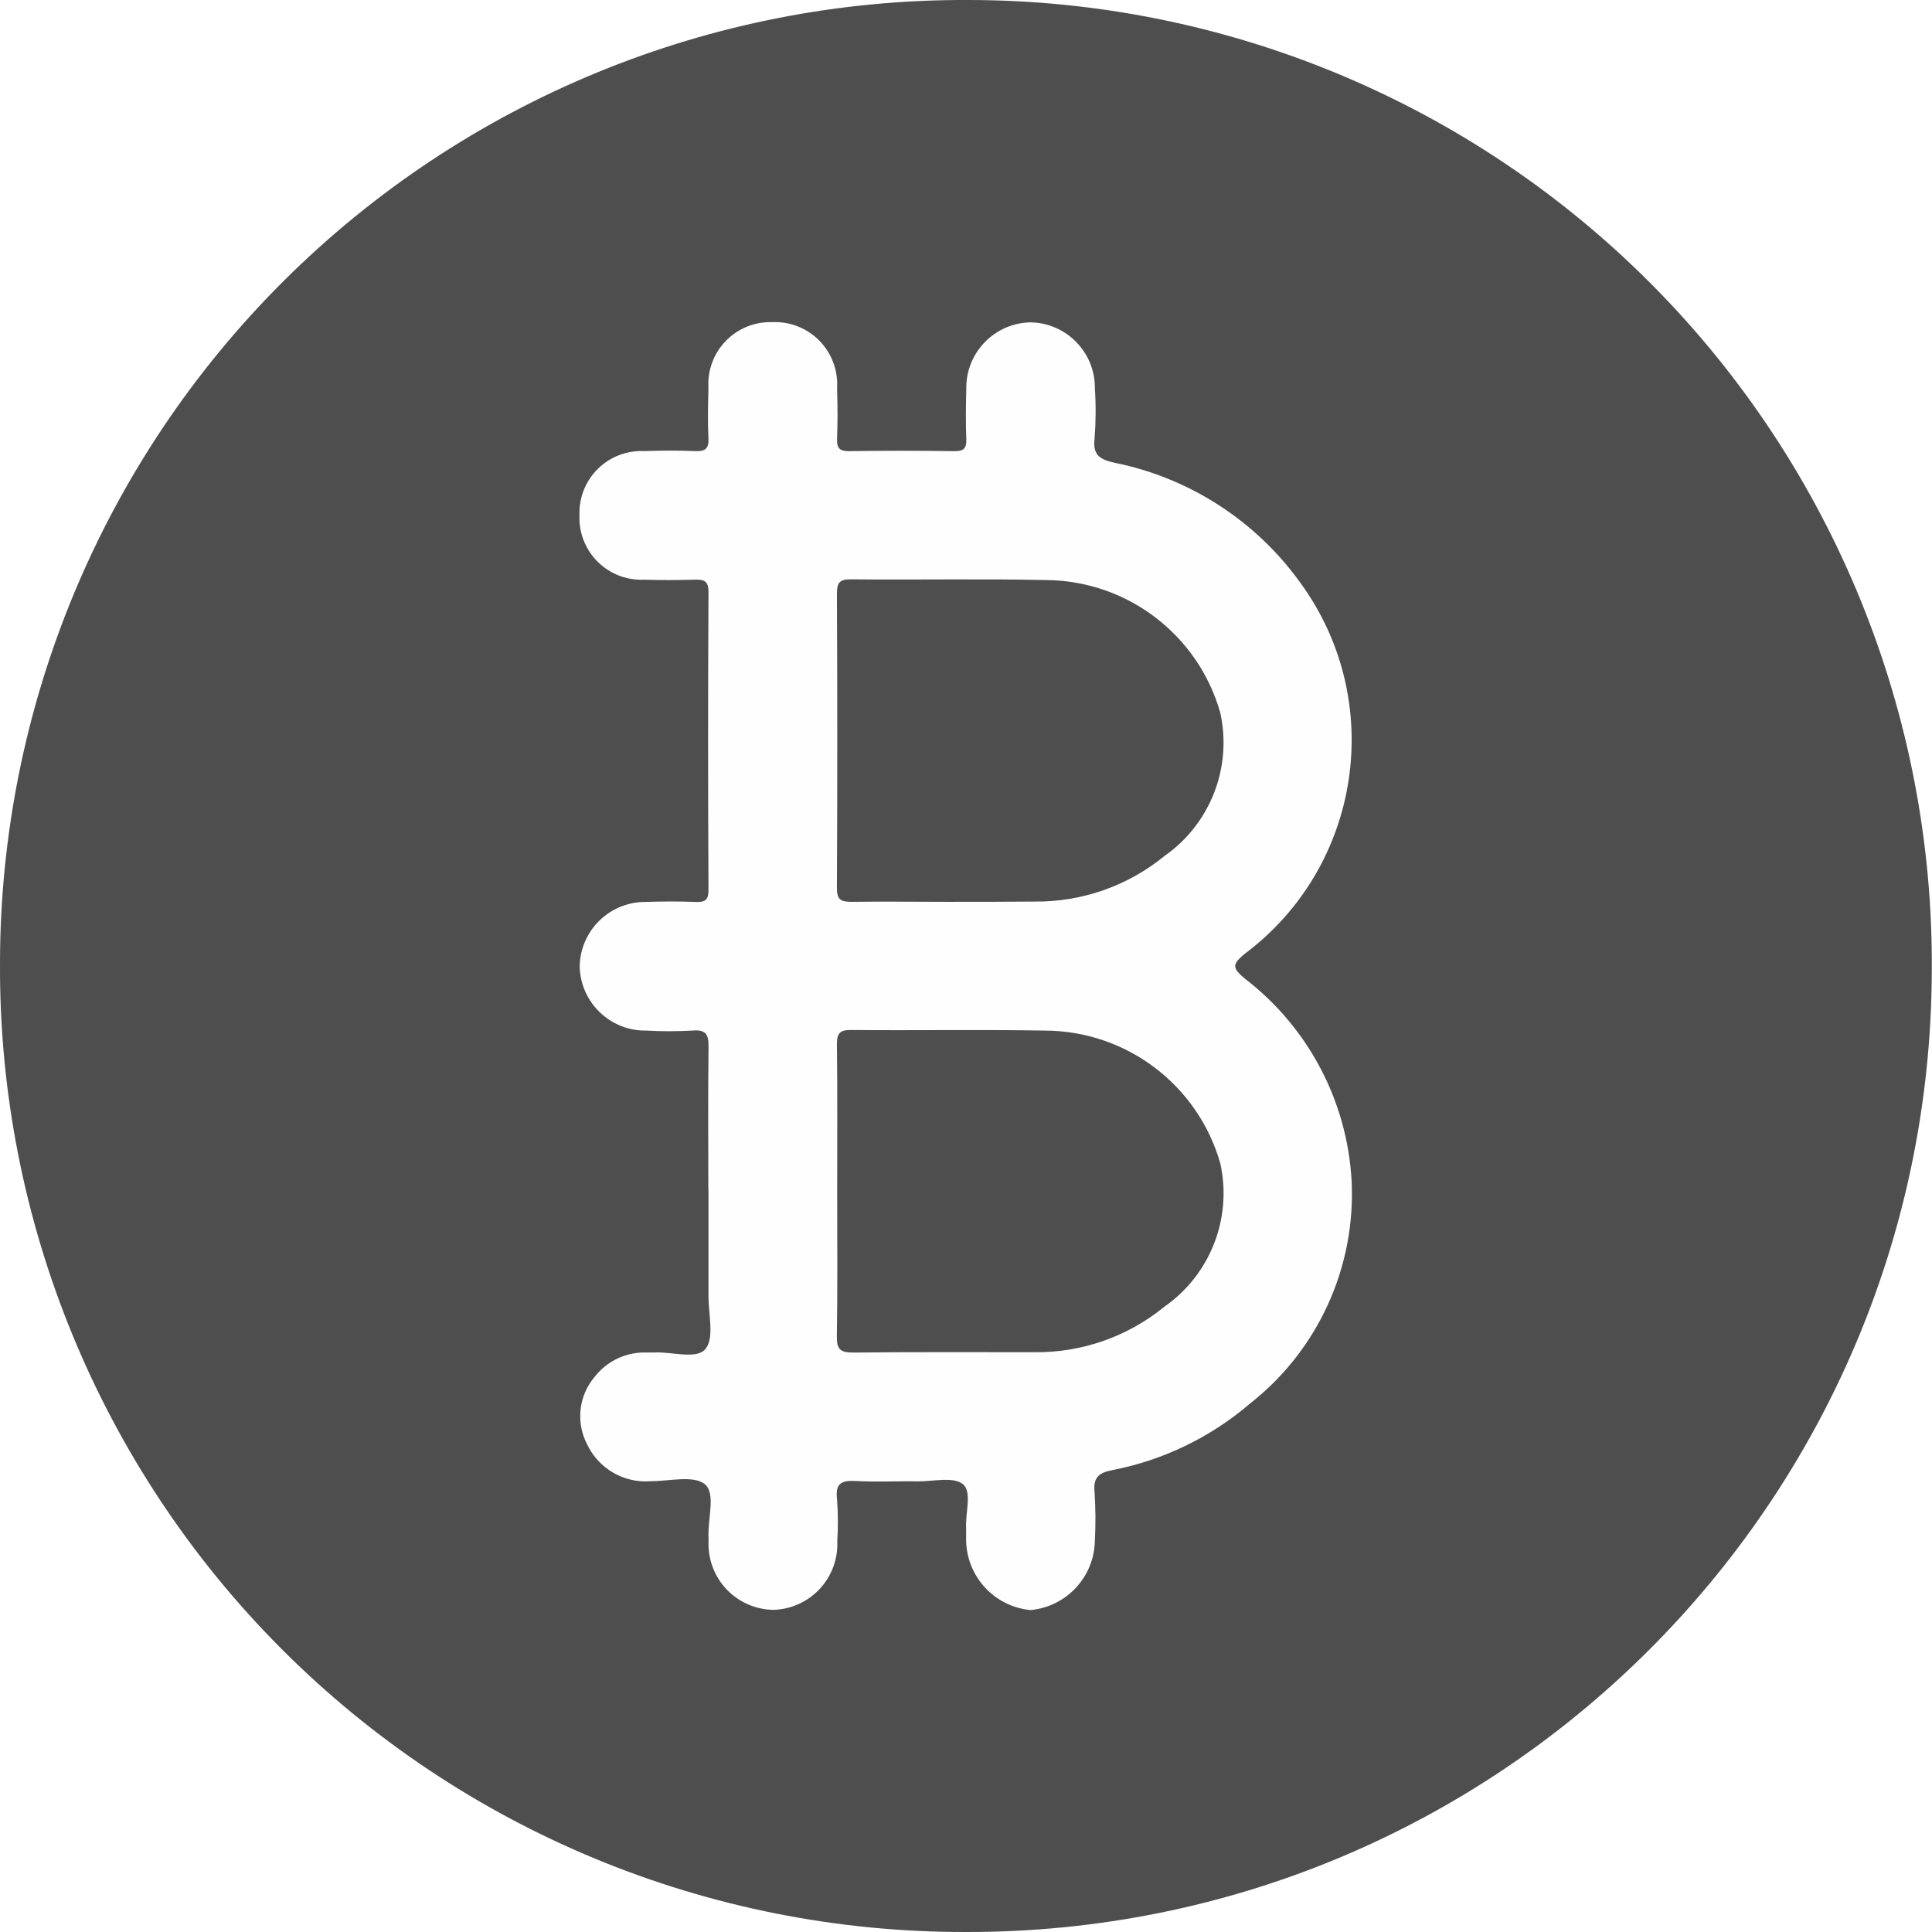
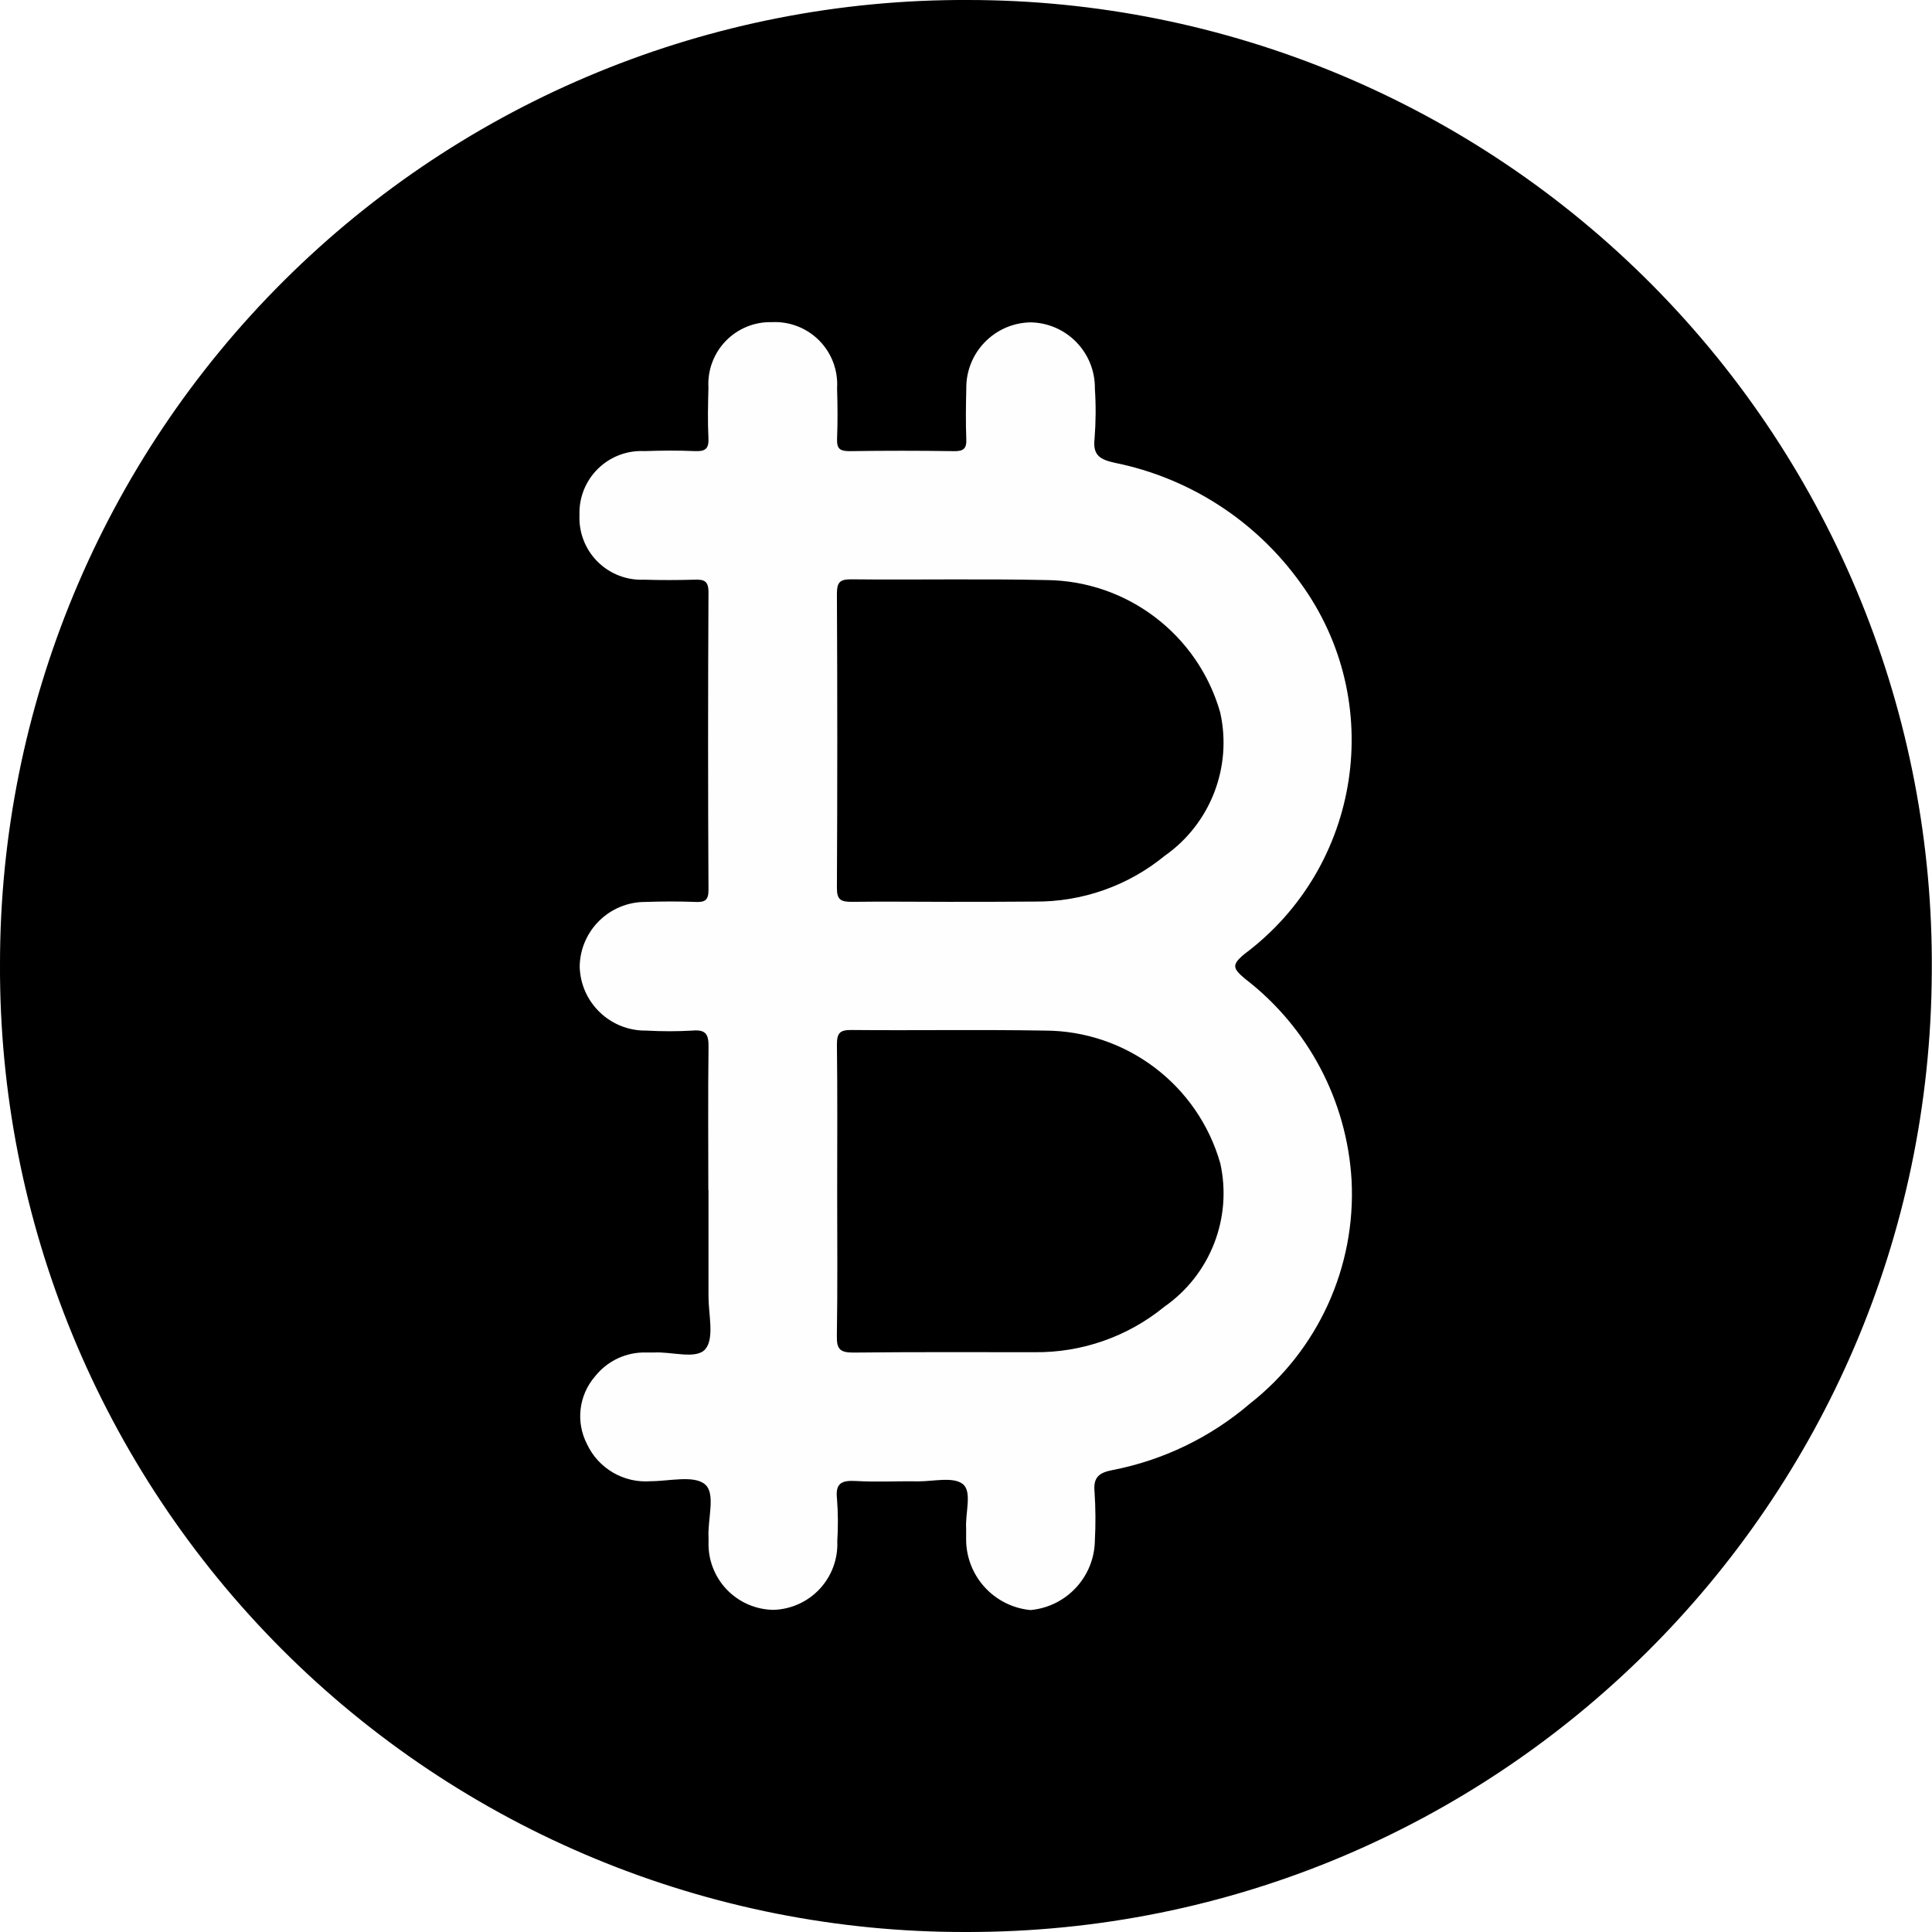
- <svg xmlns="http://www.w3.org/2000/svg" width="36.777" height="36.781" viewBox="0 0 36.777 36.781">
+ <svg xmlns="http://www.w3.org/2000/svg" fill="current" stroke="current" width="36.777" height="36.781" viewBox="0 0 36.777 36.781">
  <g id="Group_195" data-name="Group 195" transform="translate(-605.823 144.816)">
    <path id="Path_1521" data-name="Path 1521" d="M624.211-108.035A18.355,18.355,0,0,0,642.6-126.31a18.348,18.348,0,0,0-18.348-18.506,18.35,18.35,0,0,0-18.43,18.351A18.35,18.35,0,0,0,624.211-108.035Z" fill="#fefefe" />
-     <path id="Path_1522" data-name="Path 1522" d="M624.211-108.035a18.35,18.35,0,0,1-18.388-18.43,18.35,18.35,0,0,1,18.43-18.351A18.348,18.348,0,0,1,642.6-126.31,18.355,18.355,0,0,1,624.211-108.035Zm-4.9-14.13c0,.677,0,1.354,0,2.03,0,.342.114.791-.057,1s-.645.046-.985.068c-.076,0-.154,0-.229,0a1.2,1.2,0,0,0-.89.456,1.157,1.157,0,0,0-.152,1.287,1.232,1.232,0,0,0,1.211.707c.355,0,.821-.119,1.034.058s.047.669.069,1.022c0,.026,0,.051,0,.077a1.253,1.253,0,0,0,1.234,1.292,1.252,1.252,0,0,0,1.217-1.309,5.722,5.722,0,0,0-.005-.8c-.036-.306.09-.359.361-.344.394.023.791,0,1.187.007.291,0,.671-.093.849.053s.043.549.061.838c0,.076,0,.153,0,.23a1.354,1.354,0,0,0,1.225,1.329,1.349,1.349,0,0,0,1.226-1.327,7.762,7.762,0,0,0-.006-.919c-.029-.279.084-.369.336-.418a5.683,5.683,0,0,0,2.618-1.263,5.071,5.071,0,0,0,1.939-4.256,5.215,5.215,0,0,0-2.029-3.836c-.232-.195-.261-.265-.007-.473a5.083,5.083,0,0,0,1.066-7.058,5.753,5.753,0,0,0-3.541-2.292c-.271-.061-.42-.137-.382-.458a6.6,6.6,0,0,0,.006-.957,1.245,1.245,0,0,0-1.226-1.258,1.246,1.246,0,0,0-1.222,1.263c-.008.319-.012.639,0,.957.009.188-.056.235-.237.232q-1-.015-1.992,0c-.19,0-.238-.059-.231-.239.013-.319.01-.638,0-.957a1.184,1.184,0,0,0-1.239-1.26,1.179,1.179,0,0,0-1.21,1.249c-.008.319-.016.639,0,.957.012.211-.067.258-.26.249-.318-.014-.638-.011-.957,0a1.178,1.178,0,0,0-1.238,1.22,1.178,1.178,0,0,0,1.23,1.228c.319.01.638.009.957,0,.177-.005.27.014.269.239q-.015,2.835,0,5.669c0,.194-.067.234-.242.227-.319-.012-.639-.011-.957,0a1.248,1.248,0,0,0-1.253,1.231,1.249,1.249,0,0,0,1.267,1.218,7.8,7.8,0,0,0,.88,0c.266-.024.309.083.306.32C619.3-123.978,619.308-123.072,619.308-122.165Z" fill="#4e4e4e" />
-     <path id="Path_1523" data-name="Path 1523" d="M667.568-97.4c-.613,0-1.226-.008-1.838,0-.206,0-.283-.039-.281-.266q.014-2.8,0-5.593c0-.207.04-.283.267-.281,1.238.013,2.477-.013,3.715.014a3.474,3.474,0,0,1,3.315,2.521,2.633,2.633,0,0,1-1.058,2.73,3.847,3.847,0,0,1-2.473.87C668.666-97.4,668.117-97.4,667.568-97.4Z" transform="translate(-43.693 -30.247)" fill="#4e4e4e" />
-     <path id="Path_1524" data-name="Path 1524" d="M665.451-68.348c0-.932.007-1.865-.005-2.8,0-.216.057-.276.274-.274,1.226.011,2.452-.01,3.677.011a3.483,3.483,0,0,1,3.348,2.529,2.633,2.633,0,0,1-1.065,2.728,3.835,3.835,0,0,1-2.474.866c-1.149,0-2.3-.006-3.447.007-.249,0-.319-.061-.314-.313C665.46-66.51,665.451-67.429,665.451-68.348Z" transform="translate(-43.69 -53.785)" fill="#4e4e4e" />
+     <path id="Path_1522" data-name="Path 1522" d="M624.211-108.035a18.35,18.35,0,0,1-18.388-18.43,18.35,18.35,0,0,1,18.43-18.351A18.348,18.348,0,0,1,642.6-126.31,18.355,18.355,0,0,1,624.211-108.035Zm-4.9-14.13c0,.677,0,1.354,0,2.03,0,.342.114.791-.057,1s-.645.046-.985.068c-.076,0-.154,0-.229,0a1.2,1.2,0,0,0-.89.456,1.157,1.157,0,0,0-.152,1.287,1.232,1.232,0,0,0,1.211.707c.355,0,.821-.119,1.034.058s.047.669.069,1.022c0,.026,0,.051,0,.077a1.253,1.253,0,0,0,1.234,1.292,1.252,1.252,0,0,0,1.217-1.309,5.722,5.722,0,0,0-.005-.8c-.036-.306.09-.359.361-.344.394.023.791,0,1.187.007.291,0,.671-.093.849.053s.043.549.061.838c0,.076,0,.153,0,.23a1.354,1.354,0,0,0,1.225,1.329,1.349,1.349,0,0,0,1.226-1.327,7.762,7.762,0,0,0-.006-.919c-.029-.279.084-.369.336-.418a5.683,5.683,0,0,0,2.618-1.263,5.071,5.071,0,0,0,1.939-4.256,5.215,5.215,0,0,0-2.029-3.836c-.232-.195-.261-.265-.007-.473a5.083,5.083,0,0,0,1.066-7.058,5.753,5.753,0,0,0-3.541-2.292c-.271-.061-.42-.137-.382-.458a6.6,6.6,0,0,0,.006-.957,1.245,1.245,0,0,0-1.226-1.258,1.246,1.246,0,0,0-1.222,1.263c-.008.319-.012.639,0,.957.009.188-.056.235-.237.232q-1-.015-1.992,0c-.19,0-.238-.059-.231-.239.013-.319.01-.638,0-.957a1.184,1.184,0,0,0-1.239-1.26,1.179,1.179,0,0,0-1.21,1.249c-.008.319-.016.639,0,.957.012.211-.067.258-.26.249-.318-.014-.638-.011-.957,0a1.178,1.178,0,0,0-1.238,1.22,1.178,1.178,0,0,0,1.23,1.228c.319.01.638.009.957,0,.177-.005.27.014.269.239q-.015,2.835,0,5.669c0,.194-.067.234-.242.227-.319-.012-.639-.011-.957,0a1.248,1.248,0,0,0-1.253,1.231,1.249,1.249,0,0,0,1.267,1.218,7.8,7.8,0,0,0,.88,0c.266-.024.309.083.306.32C619.3-123.978,619.308-123.072,619.308-122.165Z" />
+     <path id="Path_1523" data-name="Path 1523" d="M667.568-97.4c-.613,0-1.226-.008-1.838,0-.206,0-.283-.039-.281-.266q.014-2.8,0-5.593c0-.207.04-.283.267-.281,1.238.013,2.477-.013,3.715.014a3.474,3.474,0,0,1,3.315,2.521,2.633,2.633,0,0,1-1.058,2.73,3.847,3.847,0,0,1-2.473.87C668.666-97.4,668.117-97.4,667.568-97.4Z" transform="translate(-43.693 -30.247)" />
+     <path id="Path_1524" data-name="Path 1524" d="M665.451-68.348c0-.932.007-1.865-.005-2.8,0-.216.057-.276.274-.274,1.226.011,2.452-.01,3.677.011a3.483,3.483,0,0,1,3.348,2.529,2.633,2.633,0,0,1-1.065,2.728,3.835,3.835,0,0,1-2.474.866c-1.149,0-2.3-.006-3.447.007-.249,0-.319-.061-.314-.313C665.46-66.51,665.451-67.429,665.451-68.348Z" transform="translate(-43.69 -53.785)" />
  </g>
</svg>
